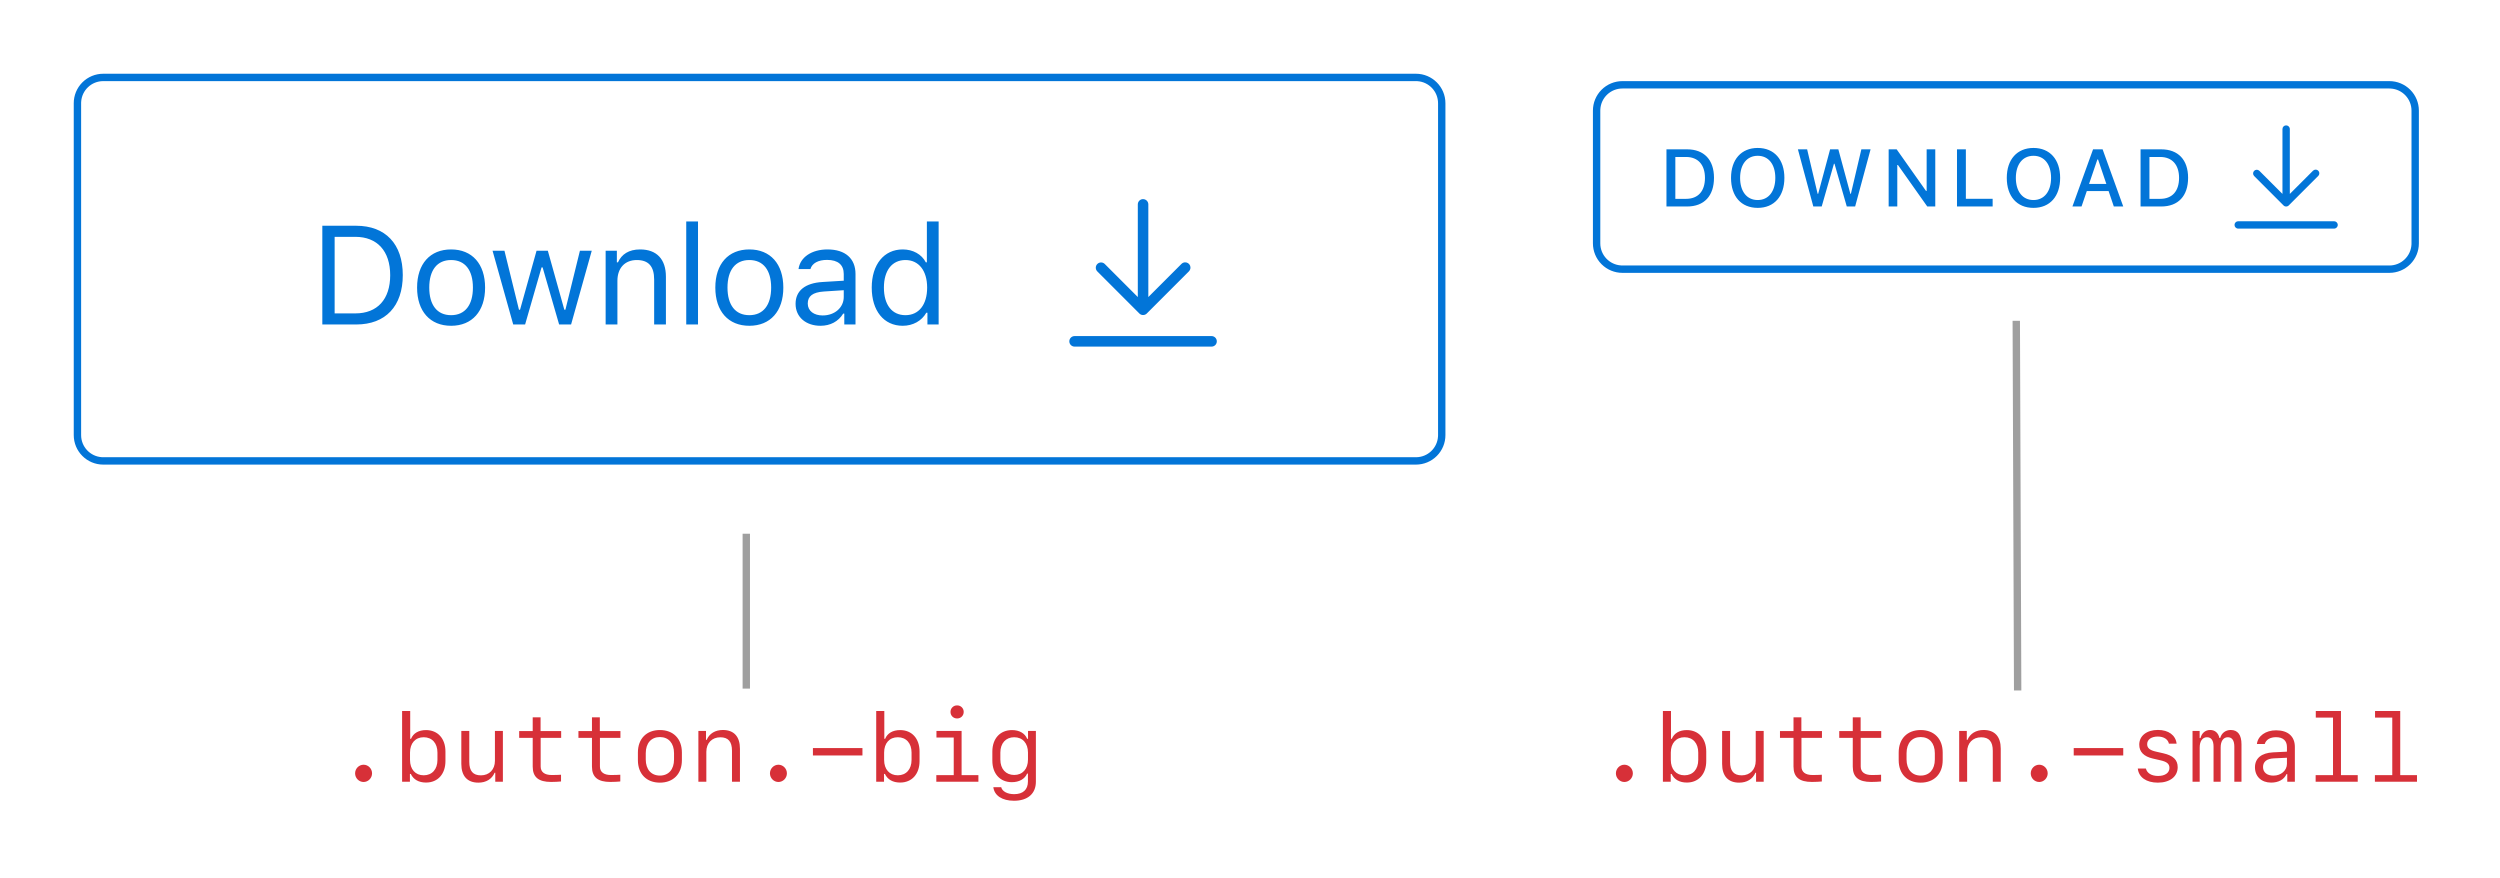
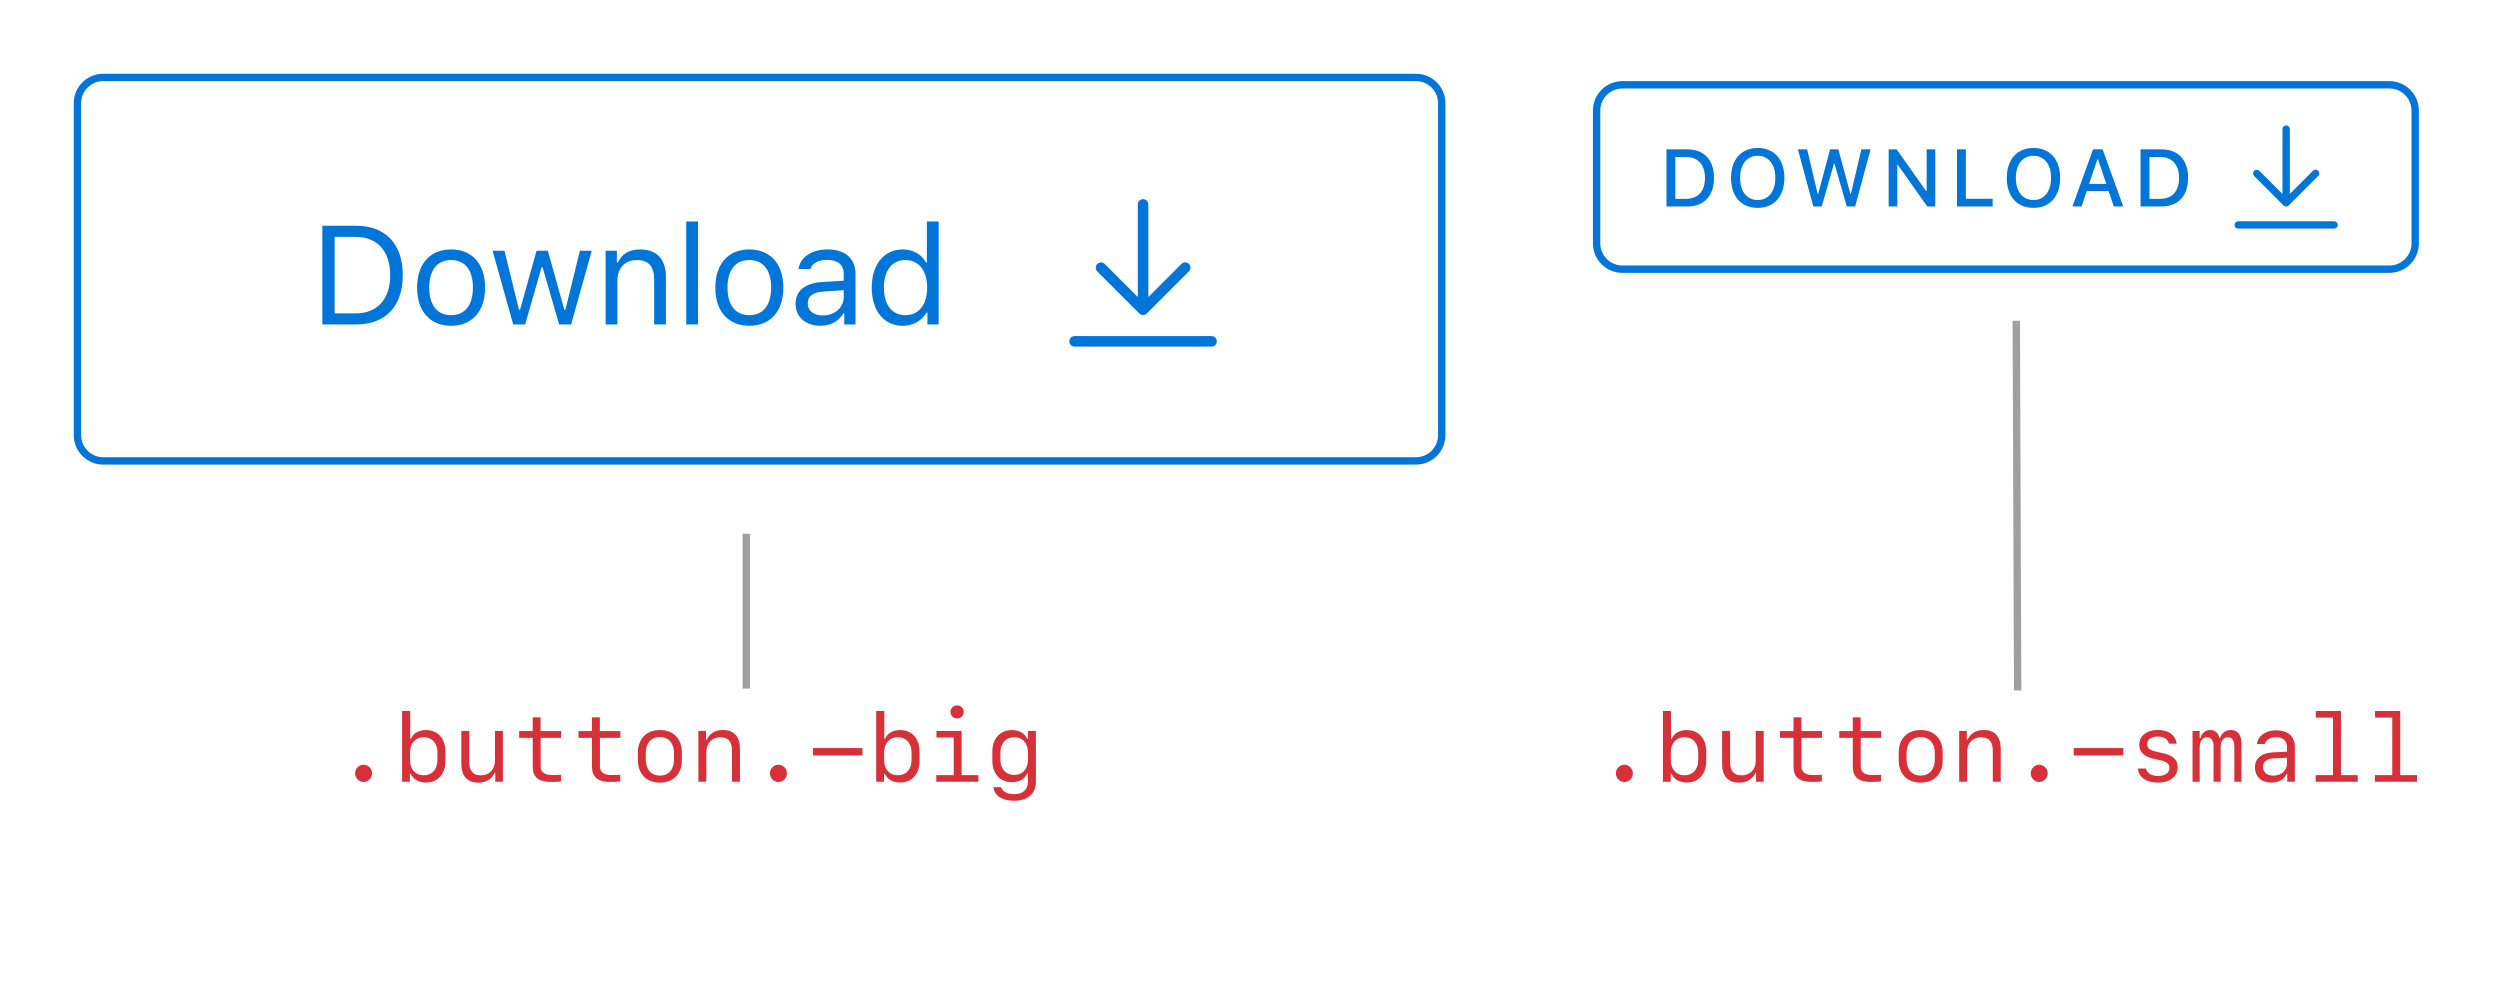
- <svg xmlns="http://www.w3.org/2000/svg" width="339" height="119">
+ <svg xmlns="http://www.w3.org/2000/svg" width="339" height="134">
  <g fill-rule="nonzero" fill="none">
    <path d="M323.997 11A4 4 0 01328 15.006v17.988A3.998 3.998 0 01323.997 37H220.003A4 4 0 01216 32.994V15.006A3.998 3.998 0 01220.003 11h103.994zm0 1H220.003a2.997 2.997 0 00-2.998 2.829l-.005.177v17.988a3 3 0 002.826 3l.177.006h103.994a2.997 2.997 0 002.998-2.829l.005-.177V15.006a3 3 0 00-2.826-3l-.177-.006z" fill="#0275D8" />
    <path d="M228.77 28c2.31 0 3.647-1.429 3.647-3.894 0-2.439-1.348-3.856-3.646-3.856h-2.799V28h2.799zm-.134-1.037h-1.46v-5.677h1.46c1.606 0 2.557 1.047 2.557 2.836 0 1.805-.935 2.841-2.557 2.841zm9.712 1.225c2.24 0 3.615-1.58 3.615-4.066 0-2.492-1.386-4.06-3.615-4.06-2.223 0-3.62 1.563-3.62 4.06 0 2.492 1.364 4.066 3.62 4.066zm0-1.063c-1.493 0-2.39-1.182-2.39-3.003 0-1.837.924-2.997 2.39-2.997 1.466 0 2.385 1.16 2.385 2.997 0 1.82-.913 3.003-2.385 3.003zm8.675.875l1.66-5.795h.075L250.423 28h1.134l2.094-7.75H252.4l-1.418 6.026h-.075l-1.628-6.026h-1.117l-1.617 6.026h-.075l-1.423-6.026h-1.252l2.09 7.75h1.138zm10.25 0v-5.629h.085l3.98 5.629h1.085v-7.75h-1.17v5.64h-.086l-3.98-5.64h-1.085V28h1.17zm12.929 0v-1.047h-3.631V20.25h-1.203V28h4.834zm5.538.188c2.24 0 3.615-1.58 3.615-4.066 0-2.492-1.386-4.06-3.615-4.06-2.223 0-3.62 1.563-3.62 4.06 0 2.492 1.364 4.066 3.62 4.066zm0-1.063c-1.493 0-2.39-1.182-2.39-3.003 0-1.837.924-2.997 2.39-2.997 1.467 0 2.385 1.16 2.385 2.997 0 1.82-.913 3.003-2.385 3.003zm6.516.875l.715-2.095h2.954l.709 2.095h1.278l-2.798-7.75h-1.295L281.021 28h1.235zm3.363-3.062h-2.342l1.128-3.319h.091l1.123 3.32zm7.44 3.062c2.31 0 3.647-1.429 3.647-3.894 0-2.439-1.349-3.856-3.647-3.856h-2.799V28h2.799zm-.135-1.037h-1.46v-5.677h1.46c1.606 0 2.557 1.047 2.557 2.836 0 1.805-.935 2.841-2.557 2.841zM309.993 17a.5.5 0 00-.492.5v8.795l-3.144-3.145a.5.5 0 00-.706.707l3.996 3.999a.08.08 0 00.006.005l.016.015.021.018v.001l.014.01h.001c.007.005.015.012.024.017l.002.002.018.01.002.002.02.011.003.002.018.008.003.001a.619.619 0 00.02.01h.004c.004.003.013.005.022.009h.003l.018.007h.003l.023.006h.003a.2.2 0 00.02.005h.003c.005.001.014.003.022.003h.003c.006.002.014.003.023.003h.001a.46.46 0 00.026 0l.013.001h.012c.015 0 .03-.001.044-.003h-.002.006-.003a.46.46 0 00.034-.006h-.003l.027-.005h-.003a.396.396 0 00.022-.005l-.003.001.033-.01h-.003c.01-.002.015-.005.021-.007l-.003.001a.29.29 0 00.03-.012h-.004a.711.711 0 00.04-.02l-.002.002a.013.013 0 00.003-.002l-.001.001.03-.019-.002.002.02-.015v.001a.574.574 0 00.032-.026l.003-.003.023-.02 3.996-3.998a.5.5 0 00-.364-.858h.001a.499.499 0 00-.343.15l-3.143 3.146v-8.789-.006a.5.5 0 00-.5-.5h-.008V17zm-6.486 13h-.007a.5.5 0 100 1h13a.5.5 0 100-1h-12.993zM192.007 10A4 4 0 01196 14.005v44.99A3.995 3.995 0 01192.007 63H13.993A4 4 0 0110 58.995v-44.99A3.995 3.995 0 0113.993 10h178.014zm0 1H13.993a2.994 2.994 0 00-2.988 2.828l-.005.177v44.99a3 3 0 002.817 3l.176.005h178.014a2.994 2.994 0 002.988-2.828l.005-.177v-44.99a3 3 0 00-2.817-3l-.176-.005z" fill="#0275D8" />
    <path d="M48.3 44c3.98 0 6.317-2.477 6.317-6.698 0-4.212-2.347-6.69-6.318-6.69h-4.592V44h4.592zm-.112-1.503h-2.811V32.116h2.811c2.969 0 4.722 1.93 4.722 5.204 0 3.266-1.735 5.177-4.722 5.177zm12.98 1.68c2.848 0 4.61-1.968 4.61-5.177 0-3.22-1.762-5.177-4.61-5.177-2.849 0-4.611 1.957-4.611 5.177 0 3.21 1.762 5.176 4.61 5.176zm0-1.439c-1.893 0-2.96-1.373-2.96-3.738 0-2.375 1.067-3.74 2.96-3.74 1.892 0 2.959 1.365 2.959 3.74 0 2.365-1.067 3.738-2.96 3.738zM71.205 44l2.227-7.737h.148L75.817 44h1.623l2.802-10.001h-1.605l-1.967 7.997h-.148L74.286 34h-1.53l-2.236 7.997h-.149L68.404 34H66.79L69.592 44h1.614zm12.516 0v-5.919c0-1.753 1.03-2.82 2.625-2.82 1.596 0 2.357.853 2.357 2.653V44h1.595v-6.476c0-2.375-1.252-3.701-3.497-3.701-1.531 0-2.505.65-3.006 1.753h-.149V34h-1.521V44h1.596zm10.929 0V30.028h-1.596V44h1.596zm6.958.176c2.849 0 4.611-1.967 4.611-5.176 0-3.22-1.762-5.177-4.61-5.177-2.849 0-4.611 1.957-4.611 5.177 0 3.21 1.762 5.176 4.61 5.176zm0-1.438c-1.892 0-2.96-1.373-2.96-3.738 0-2.375 1.068-3.74 2.96-3.74 1.893 0 2.96 1.365 2.96 3.74 0 2.365-1.067 3.738-2.96 3.738zm9.65 1.438c1.335 0 2.43-.584 3.08-1.651h.148V44h1.521v-6.847c0-2.078-1.363-3.33-3.803-3.33-2.134 0-3.711 1.057-3.925 2.662h1.615c.222-.788 1.057-1.243 2.254-1.243 1.494 0 2.264.677 2.264 1.911v.91l-2.886.176c-2.328.139-3.646 1.169-3.646 2.96 0 1.827 1.438 2.977 3.377 2.977zm.296-1.4c-1.16 0-2.022-.594-2.022-1.615 0-1.002.668-1.53 2.19-1.633l2.69-.176v.919c0 1.428-1.216 2.504-2.858 2.504zm10.855 1.4c1.382 0 2.57-.658 3.2-1.772h.15V44h1.52V30.028h-1.595v5.548h-.14c-.565-1.095-1.743-1.753-3.135-1.753-2.542 0-4.202 2.04-4.202 5.177 0 3.145 1.642 5.176 4.202 5.176zm.371-1.438c-1.827 0-2.922-1.4-2.922-3.738 0-2.33 1.104-3.74 2.922-3.74 1.81 0 2.941 1.448 2.941 3.74 0 2.31-1.122 3.738-2.94 3.738zM154.99 27a.714.714 0 00-.703.714v12.565l-4.491-4.493a.714.714 0 00-1.009 1.01l5.709 5.712a.113.113 0 00.008.007l.001.001.022.02v.002l.03.025.001.001c.005.004.012.01.02.014l.001.001.034.024.003.002.026.016.003.002.03.016.003.002a.206.206 0 00.025.012l.005.001.029.014.004.001c.007.004.02.007.032.012l.005.001.025.009.005.001.032.008h.004a.285.285 0 00.03.007h.004a.444.444 0 00.03.005h.004a.393.393 0 00.034.004h.002l.037.001h.035a.696.696 0 00.063-.004h-.003l.01-.001h-.005a.658.658 0 00.048-.007h-.004l.039-.008-.005.001a.565.565 0 00.032-.008l-.005.001.047-.014-.005.001c.014-.004.022-.008.03-.011l-.004.002a.415.415 0 00.042-.018l-.004.002.058-.03-.004.003.005-.003-.003.001a.59.59 0 00.043-.026l-.002.001.03-.02-.002.001a.82.82 0 00.047-.037l.004-.004.033-.03 5.708-5.71a.714.714 0 00-.52-1.225l.002-.001a.712.712 0 00-.49.215l-4.491 4.493V27.726v-.01a.714.714 0 00-.714-.713h-.01V27zm-9.266 18.572h-.01a.714.714 0 100 1.428H164.286a.714.714 0 100-1.428h-18.562z" fill="#0275D8" />
    <path d="M49.301 106.038c.629 0 1.15-.527 1.15-1.174 0-.641-.521-1.168-1.15-1.168-.628 0-1.149.527-1.149 1.168 0 .647.52 1.174 1.15 1.174zm8.468.076c1.593 0 2.634-1.149 2.634-2.92v-1.282c0-1.765-1.04-2.913-2.634-2.913-.997 0-1.727.425-2.031 1.18h-.114v-3.77h-1.099V106h1.06v-1.054h.121c.356.762 1.08 1.168 2.063 1.168zm-.317-.984c-1.13 0-1.854-.812-1.854-2.088v-.99c0-1.27.724-2.082 1.854-2.082 1.142 0 1.866.812 1.866 2.082v.99c0 1.27-.724 2.088-1.866 2.088zm7.414.997c1.047 0 1.834-.482 2.202-1.34h.09V106h1.034v-6.887h-1.08v4.056c0 1.174-.76 1.968-1.897 1.968-1.073 0-1.58-.584-1.58-1.828v-4.196h-1.08v4.469c0 1.65.813 2.545 2.31 2.545zm9.87-.095c.33 0 1.168-.032 1.34-.064v-.914c-.184.02-.876.038-1.264.038-.97 0-1.498-.406-1.498-1.155v-3.885h2.78v-.92h-2.792v-1.866h-1.067v1.866h-1.834v.92h1.834v3.898c0 1.434.794 2.082 2.501 2.082zm8.036 0c.33 0 1.168-.032 1.34-.064v-.914c-.184.02-.876.038-1.263.038-.972 0-1.498-.406-1.498-1.155v-3.885h2.78v-.92h-2.793v-1.866H80.27v1.866h-1.834v.92h1.834v3.898c0 1.434.794 2.082 2.501 2.082zm6.71.095c1.822 0 2.983-1.187 2.983-3.047v-1.04c0-1.86-1.161-3.048-2.983-3.048s-2.983 1.187-2.983 3.047v1.041c0 1.86 1.161 3.047 2.983 3.047zm0-.959c-1.18 0-1.917-.831-1.917-2.19v-.844c0-1.352.736-2.19 1.917-2.19 1.18 0 1.917.838 1.917 2.19v.845c0 1.358-.736 2.19-1.917 2.19zm6.297.832v-4.056c0-1.174.762-1.968 1.898-1.968 1.073 0 1.58.584 1.58 1.828V106h1.08v-4.469c0-1.65-.813-2.545-2.311-2.545-1.047 0-1.835.482-2.203 1.34h-.089v-1.213H94.7V106h1.079zm9.775.038c.629 0 1.15-.527 1.15-1.174 0-.641-.521-1.168-1.15-1.168-.628 0-1.149.527-1.149 1.168 0 .647.52 1.174 1.15 1.174zm11.394-3.599v-1.003h-6.716v1.003h6.716zm5.11 3.675c1.593 0 2.634-1.149 2.634-2.92v-1.282c0-1.765-1.04-2.913-2.634-2.913-.996 0-1.726.425-2.031 1.18h-.114v-3.77h-1.099V106h1.06v-1.054h.121c.356.762 1.08 1.168 2.063 1.168zm-.317-.984c-1.13 0-1.854-.812-1.854-2.088v-.99c0-1.27.724-2.082 1.854-2.082 1.142 0 1.866.812 1.866 2.082v.99c0 1.27-.724 2.088-1.866 2.088zm8.042-7.706c.508 0 .895-.38.895-.888a.872.872 0 00-.895-.883.872.872 0 00-.895.883c0 .507.387.888.895.888zm2.888 8.576v-.895h-2.278v-5.992h-3.41v.895h2.343v5.097h-2.361V106h5.706zm4.825 2.583c1.866 0 2.97-.964 2.97-2.583v-6.887H139.4v1.066h-.12c-.299-.742-1.054-1.18-2.051-1.18-1.612 0-2.666 1.142-2.666 2.913v1.238c0 1.765 1.047 2.913 2.64 2.913 1.004 0 1.765-.438 2.07-1.161h.114v1.073c0 1.104-.666 1.713-1.872 1.713-.92 0-1.613-.374-1.752-.945h-1.067c.14 1.142 1.206 1.84 2.8 1.84zm.031-3.497c-1.142 0-1.879-.825-1.879-2.088v-.946c0-1.263.737-2.082 1.88-2.082 1.136 0 1.866.812 1.866 2.082v.946c0 1.27-.73 2.088-1.867 2.088zM220.265 106.038c.629 0 1.15-.527 1.15-1.174 0-.641-.521-1.168-1.15-1.168-.628 0-1.149.527-1.149 1.168 0 .647.52 1.174 1.15 1.174zm8.468.076c1.593 0 2.634-1.149 2.634-2.92v-1.282c0-1.765-1.04-2.913-2.634-2.913-.997 0-1.727.425-2.031 1.18h-.115v-3.77h-1.098V106h1.06v-1.054h.12c.356.762 1.08 1.168 2.064 1.168zm-.317-.984c-1.13 0-1.854-.812-1.854-2.088v-.99c0-1.27.724-2.082 1.854-2.082 1.142 0 1.866.812 1.866 2.082v.99c0 1.27-.724 2.088-1.866 2.088zm7.414.997c1.047 0 1.834-.482 2.202-1.34h.09V106h1.034v-6.887h-1.08v4.056c0 1.174-.761 1.968-1.897 1.968-1.073 0-1.58-.584-1.58-1.828v-4.196h-1.08v4.469c0 1.65.813 2.545 2.31 2.545zm9.87-.095c.33 0 1.168-.032 1.34-.064v-.914c-.185.02-.876.038-1.264.038-.97 0-1.498-.406-1.498-1.155v-3.885h2.78v-.92h-2.792v-1.866h-1.067v1.866h-1.834v.92h1.834v3.898c0 1.434.794 2.082 2.501 2.082zm8.036 0c.33 0 1.168-.032 1.34-.064v-.914c-.184.02-.876.038-1.263.038-.972 0-1.499-.406-1.499-1.155v-3.885h2.78v-.92h-2.792v-1.866h-1.067v1.866h-1.834v.92h1.834v3.898c0 1.434.794 2.082 2.501 2.082zm6.71.095c1.822 0 2.983-1.187 2.983-3.047v-1.04c0-1.86-1.161-3.048-2.983-3.048s-2.984 1.187-2.984 3.047v1.041c0 1.86 1.162 3.047 2.984 3.047zm0-.959c-1.18 0-1.917-.831-1.917-2.19v-.844c0-1.352.736-2.19 1.917-2.19 1.18 0 1.917.838 1.917 2.19v.845c0 1.358-.737 2.19-1.917 2.19zm6.297.832v-4.056c0-1.174.761-1.968 1.898-1.968 1.072 0 1.58.584 1.58 1.828V106h1.08v-4.469c0-1.65-.813-2.545-2.311-2.545-1.048 0-1.835.482-2.203 1.34h-.089v-1.213h-1.034V106h1.079zm9.775.038c.628 0 1.149-.527 1.149-1.174 0-.641-.52-1.168-1.149-1.168-.628 0-1.149.527-1.149 1.168 0 .647.52 1.174 1.15 1.174zm11.394-3.599v-1.003h-6.716v1.003h6.716zm4.691 3.688c1.631 0 2.691-.825 2.691-2.095 0-.996-.609-1.58-1.948-1.885l-.971-.222c-.864-.19-1.22-.489-1.22-1.016 0-.628.566-1.034 1.442-1.034.806 0 1.383.368 1.51.97h1.041c-.127-1.148-1.098-1.866-2.532-1.866-1.517 0-2.533.8-2.533 1.994 0 .977.616 1.606 1.86 1.891l1.022.235c.876.197 1.212.489 1.212 1.035 0 .66-.596 1.085-1.536 1.085-.889 0-1.498-.368-1.657-1.003h-1.098c.12 1.181 1.156 1.911 2.717 1.911zm5.675-.127v-4.646c0-.857.38-1.384.99-1.384.584 0 .889.438.889 1.27V106h.965v-4.646c0-.857.368-1.384.97-1.384.578 0 .883.438.883 1.276V106h.971v-5.072c0-1.276-.501-1.942-1.46-1.942-.692 0-1.244.419-1.422 1.079h-.114c-.146-.68-.603-1.08-1.25-1.08-.648 0-1.143.407-1.314 1.099h-.115v-.971h-.964V106h.97zm9.686.12c1.003 0 1.752-.412 2.082-1.148h.108v1.034h1.029v-4.716c0-1.435-.927-2.26-2.546-2.26-1.409 0-2.475.756-2.602 1.86h1.06c.177-.59.736-.927 1.53-.927.958 0 1.485.476 1.485 1.34v.622l-1.892.095c-1.568.083-2.444.806-2.444 2.025 0 1.25.876 2.076 2.19 2.076zm.311-.945c-.87 0-1.409-.445-1.409-1.168 0-.717.508-1.13 1.473-1.174l1.77-.083v.813c0 .92-.793 1.612-1.834 1.612zm11.433.825v-.895h-2.273v-8.696h-3.415v.895h2.336v7.801h-2.355V106h5.707zm8.036 0v-.895h-2.273v-8.696h-3.415v.895h2.336v7.801h-2.355V106h5.707z" fill="#D73038" />
    <path fill="#9F9F9F" d="M100.697 72.375h1v20.997h-1zM272.906 43.502l1-.004.188 50.125-1 .004z" />
  </g>
</svg>
